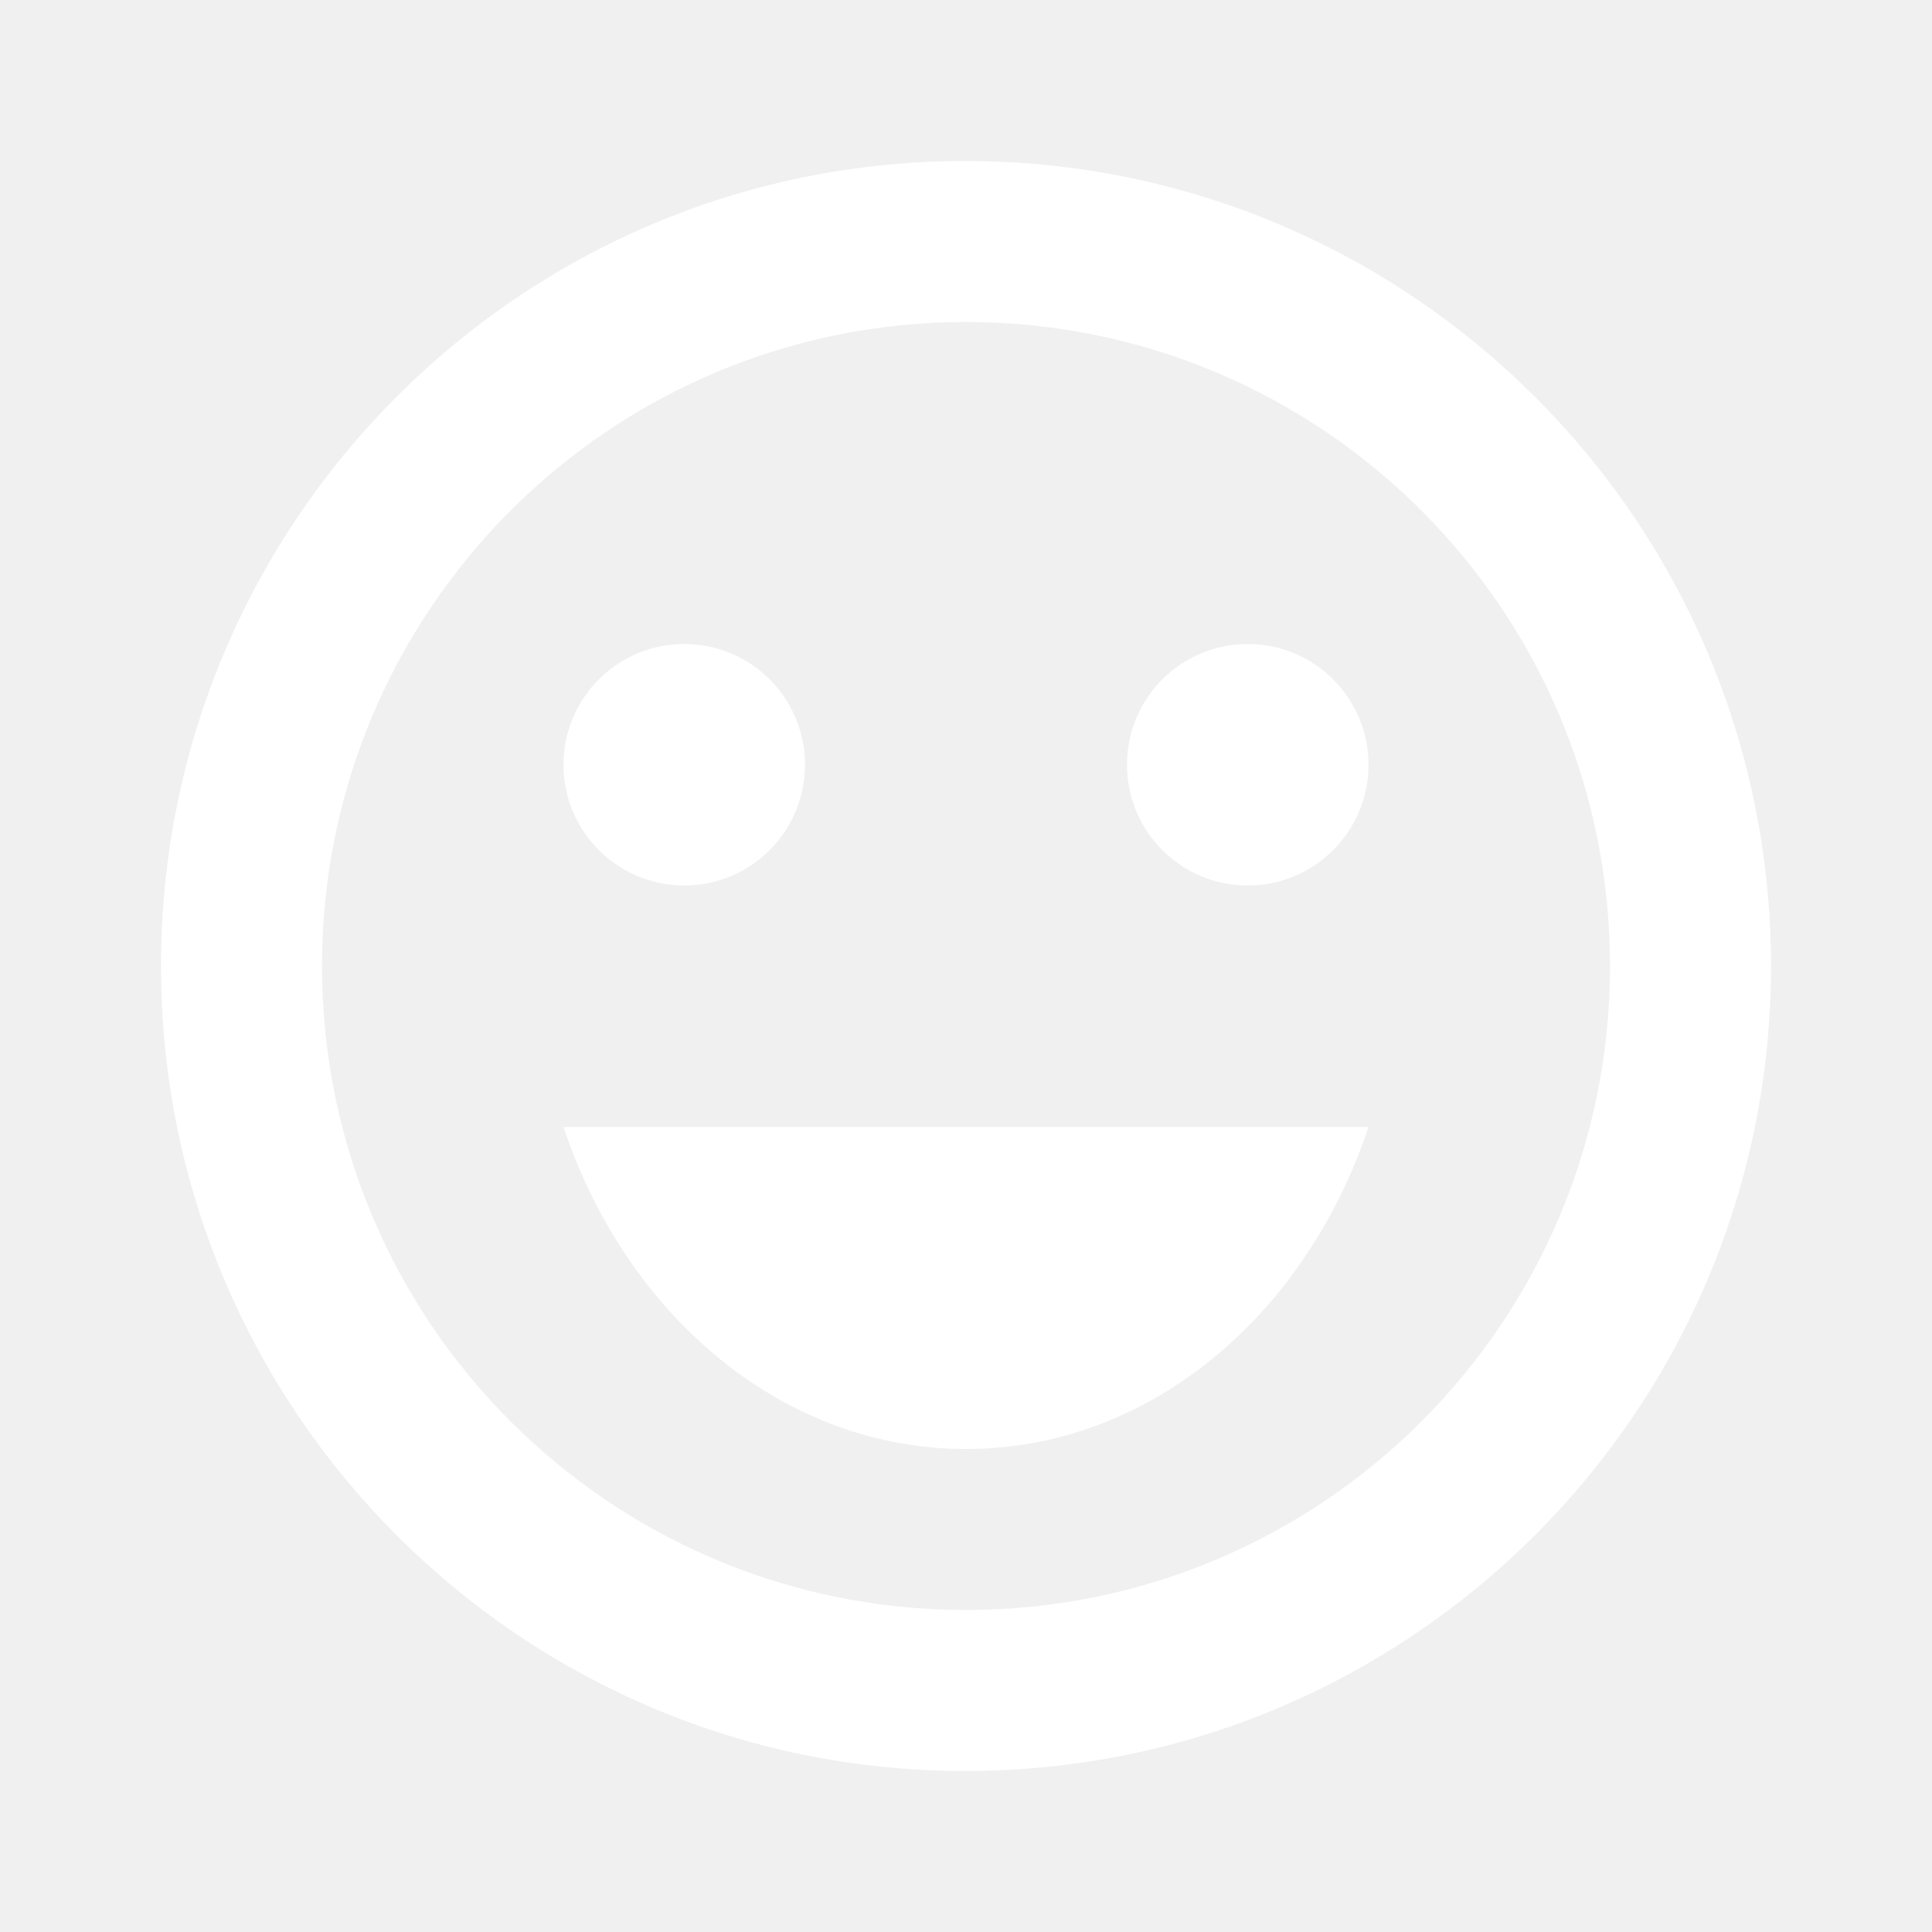
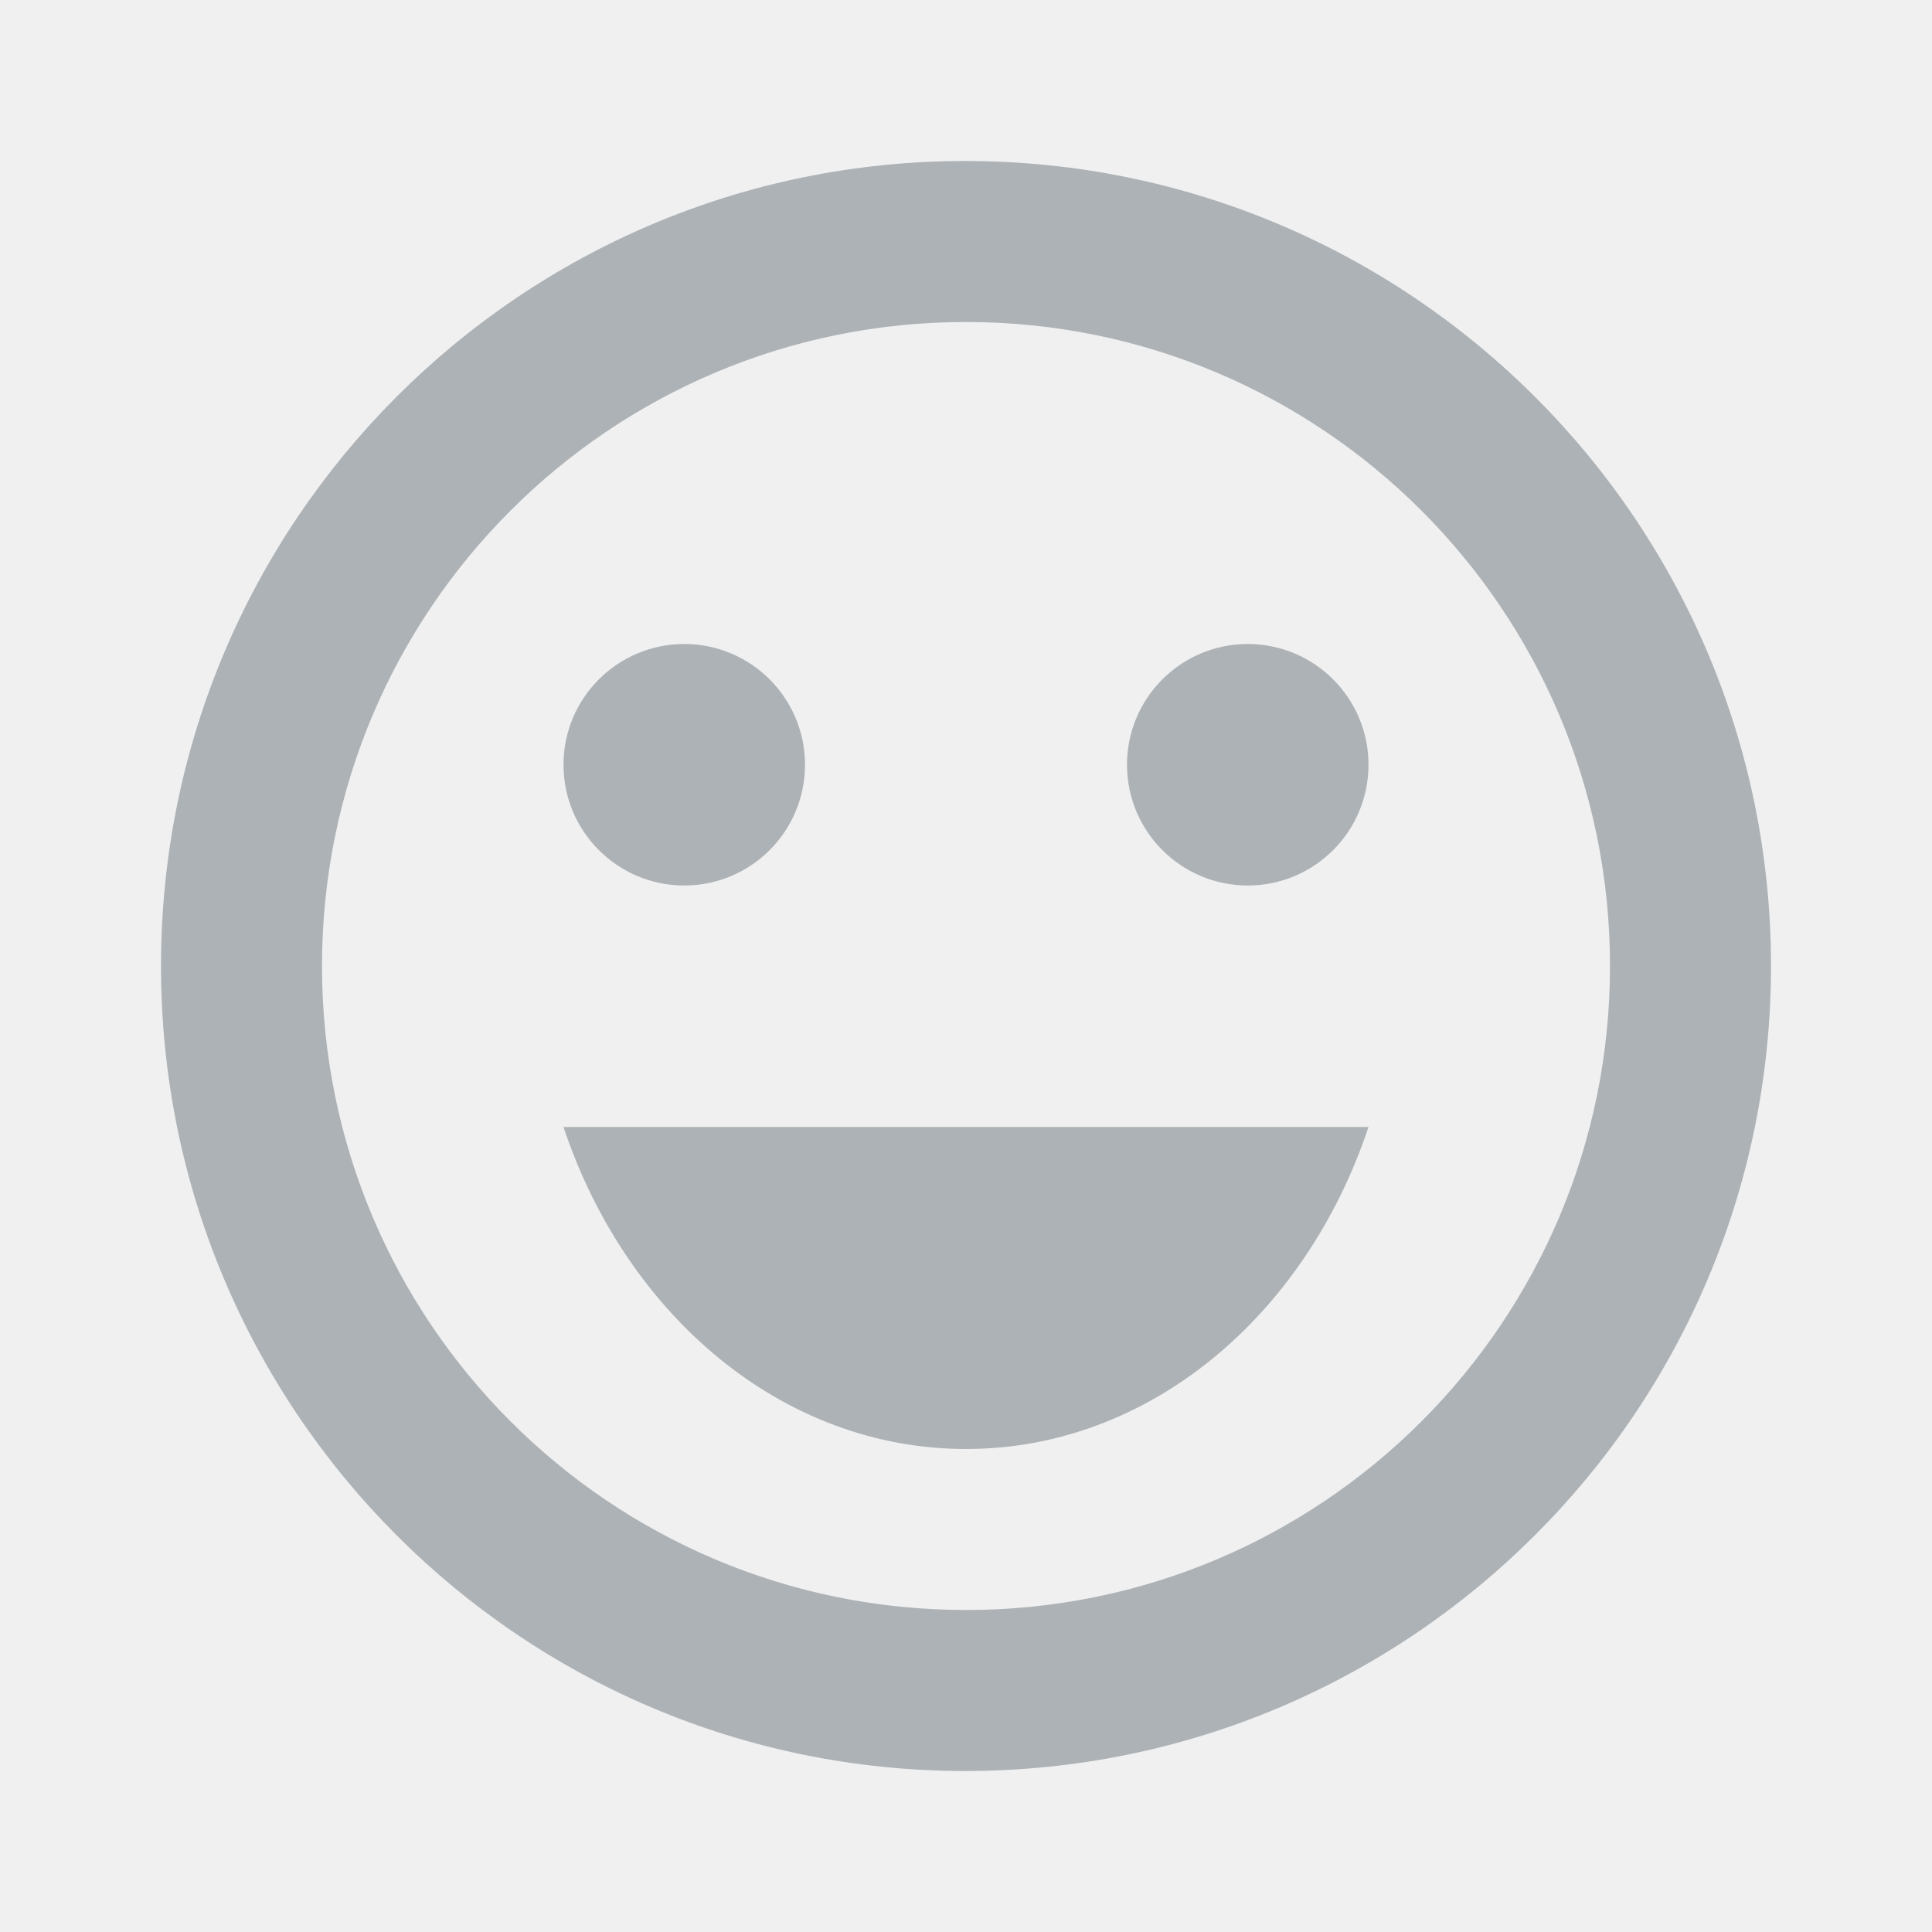
- <svg xmlns="http://www.w3.org/2000/svg" enable-background="new 0 0 24 24" height="24px" viewBox="0 0 24 24" width="24px" fill="#FFFFFF">
+ <svg xmlns="http://www.w3.org/2000/svg" enable-background="new 0 0 24 24" height="24px" viewBox="0 0 24 24" width="24px" fill="#adb2b6">
  <g>
    <rect fill="none" height="24" width="24" />
  </g>
  <g>
    <g />
    <g>
      <circle cx="15.5" cy="9.5" r="1.5" />
      <circle cx="8.5" cy="9.5" r="1.5" />
      <path d="M12,18c2.28,0,4.22-1.66,5-4H7C7.78,16.34,9.72,18,12,18z" />
      <path d="M11.99,2C6.47,2,2,6.48,2,12c0,5.52,4.47,10,9.99,10C17.52,22,22,17.52,22,12C22,6.48,17.52,2,11.99,2z M12,20 c-4.42,0-8-3.58-8-8c0-4.42,3.58-8,8-8s8,3.58,8,8C20,16.42,16.42,20,12,20z" />
    </g>
  </g>
</svg>
